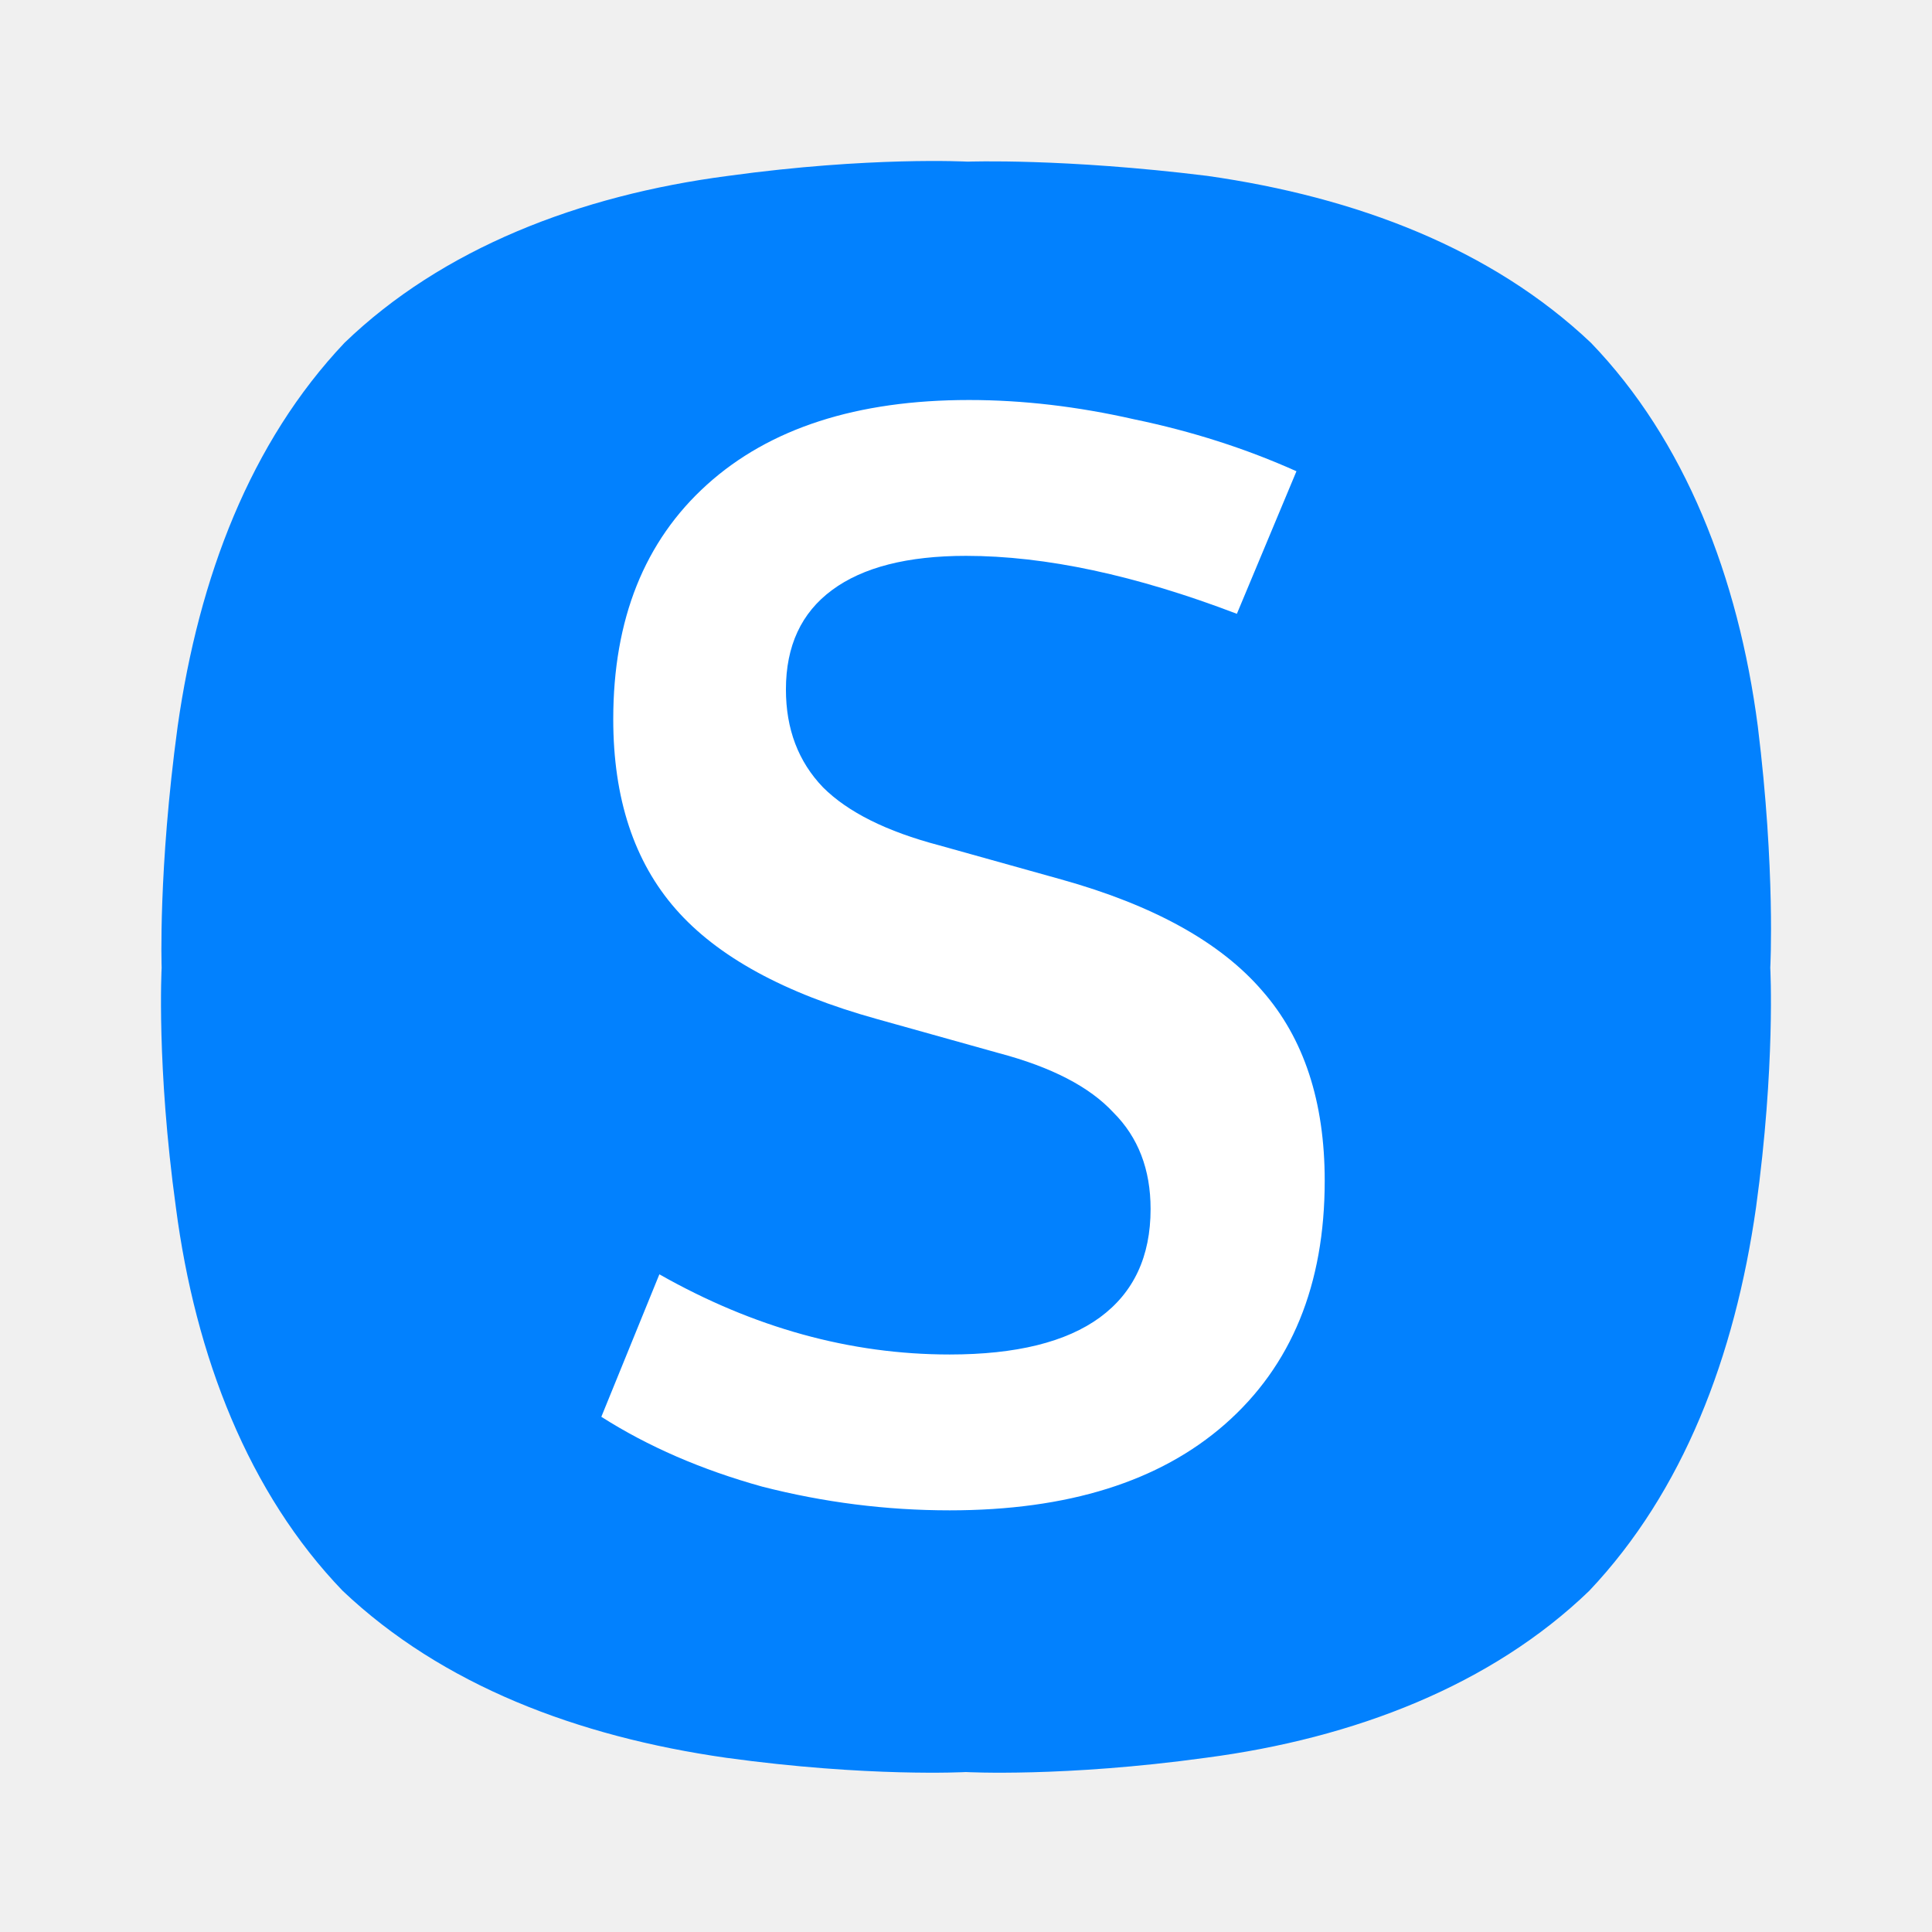
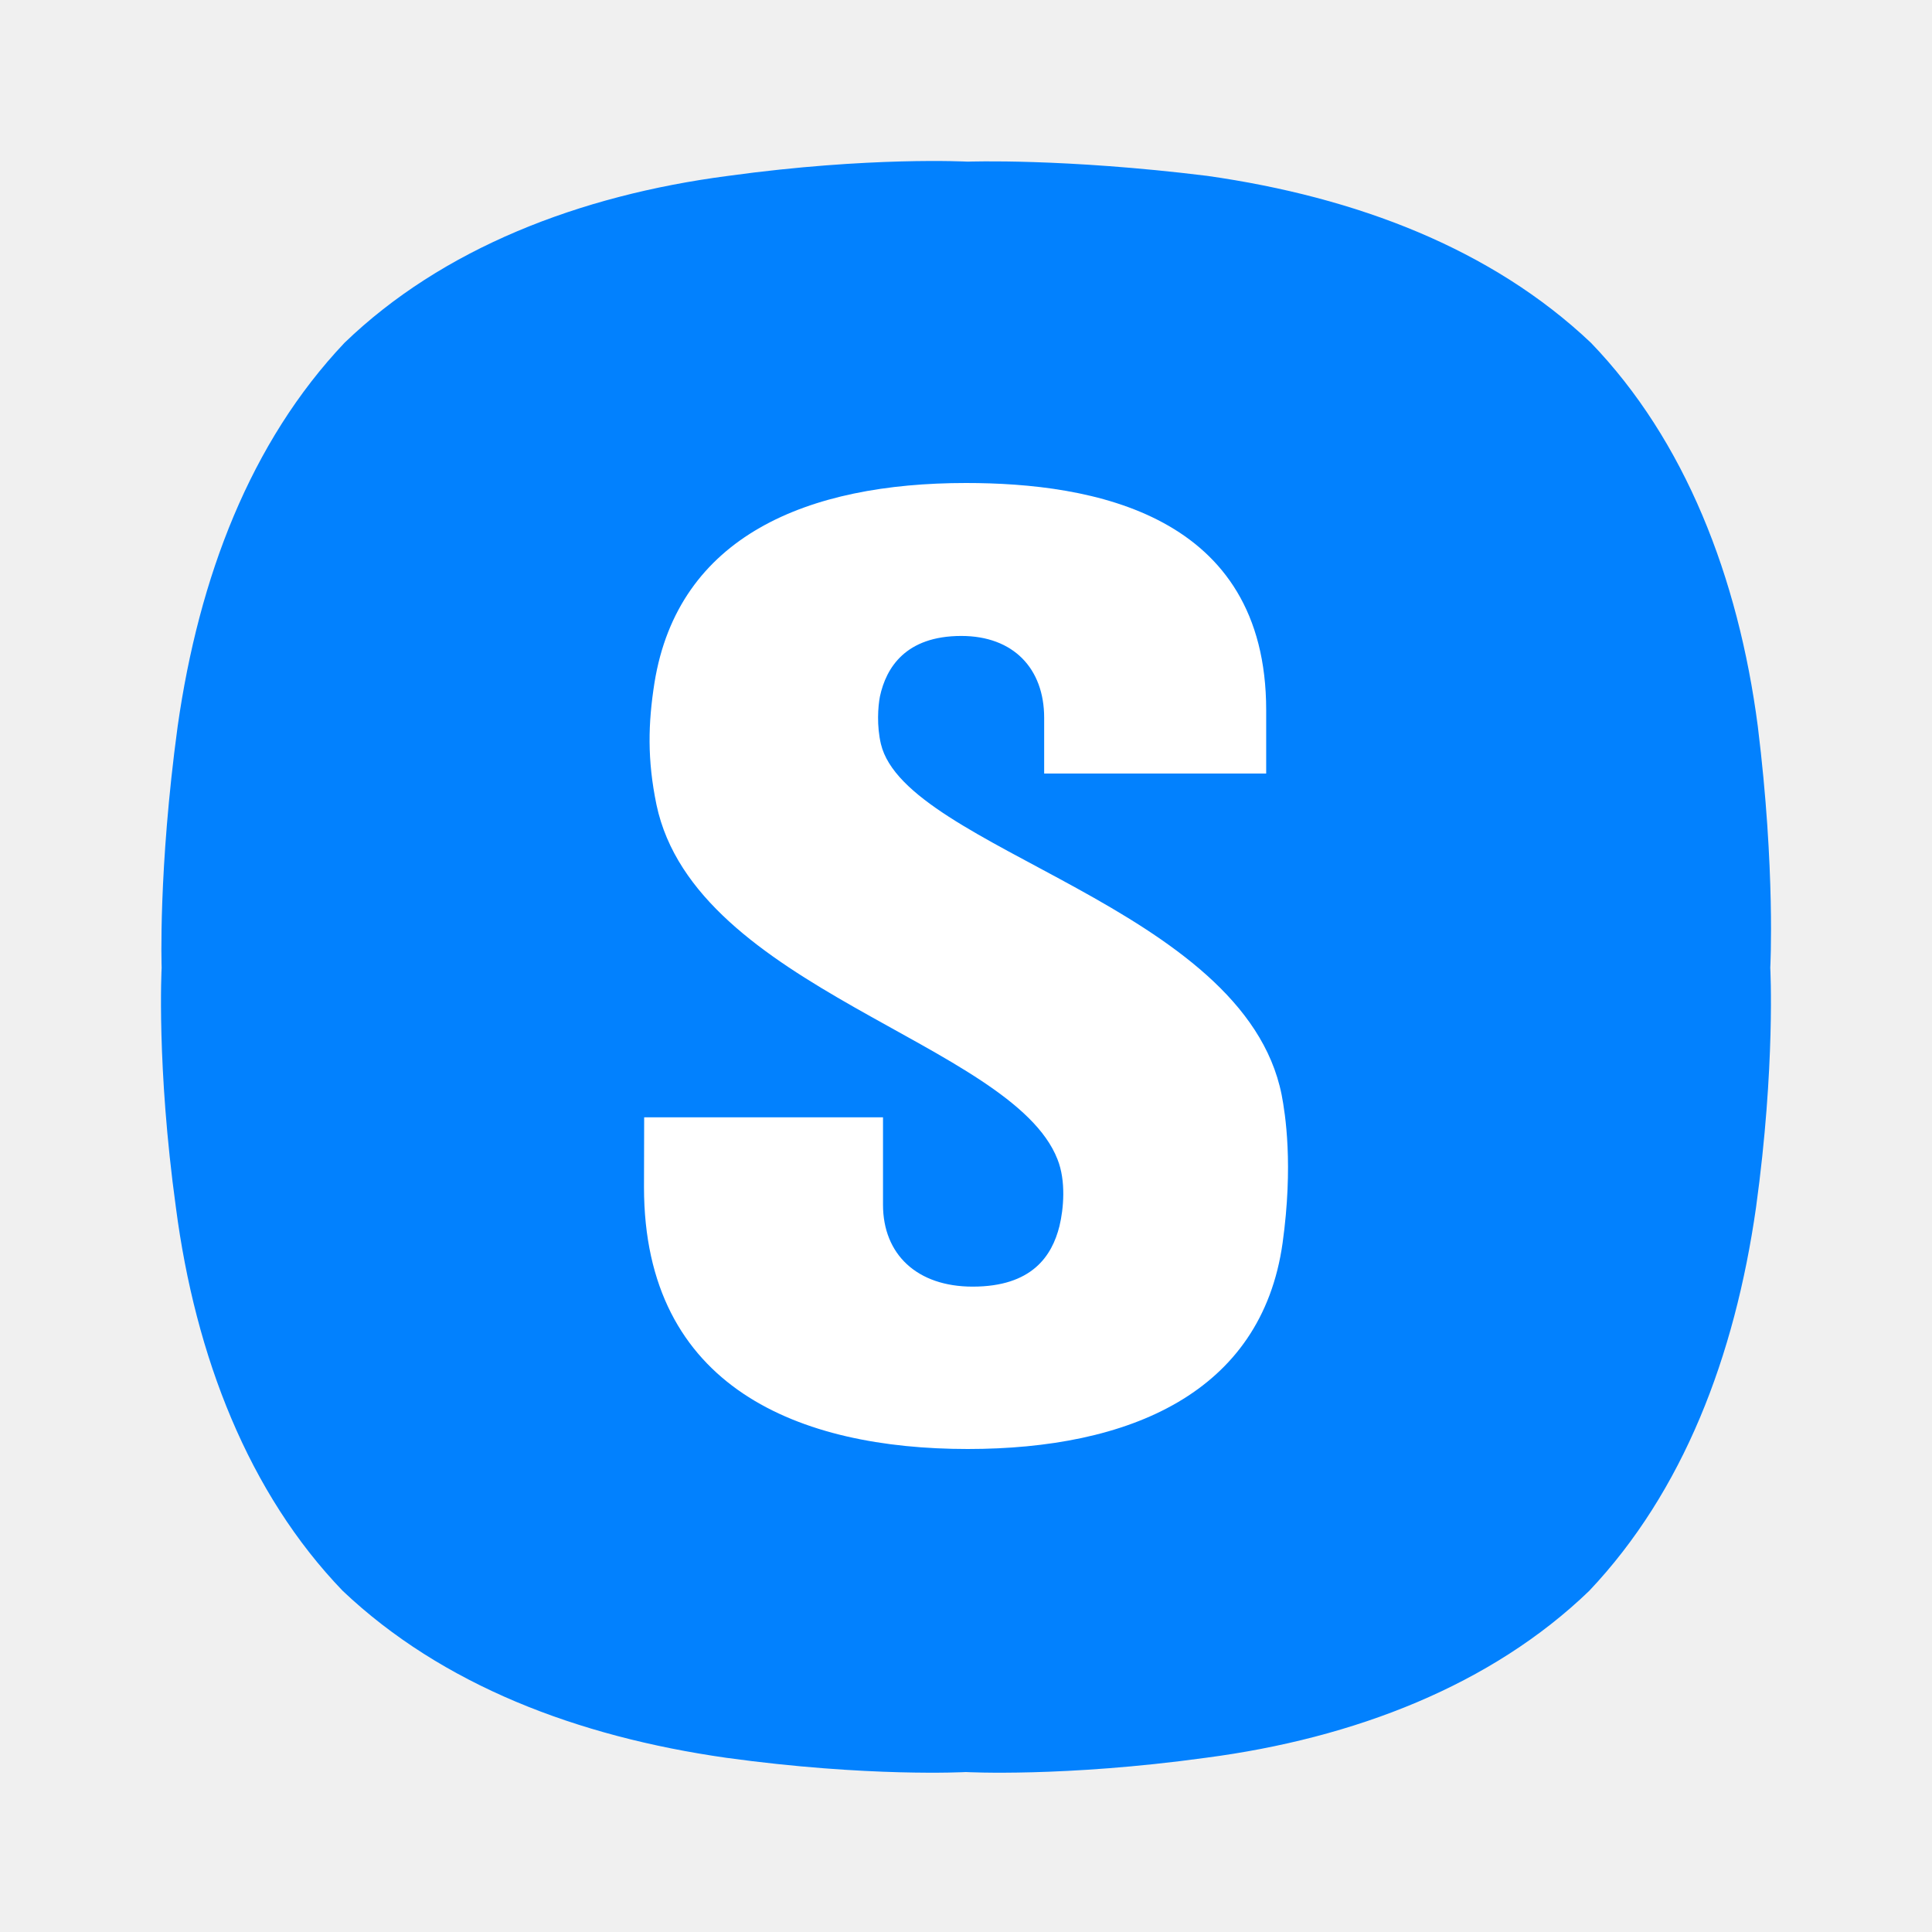
<svg xmlns="http://www.w3.org/2000/svg" width="24" height="24" viewBox="0 0 24 24" fill="none">
  <path d="M21.836 9.022C21.594 7.169 20.932 5.471 19.763 4.258C18.528 3.089 16.852 2.449 14.999 2.185C13.213 1.964 12.021 2.008 12.021 2.008C12.021 2.008 10.809 1.942 9.044 2.185C7.191 2.427 5.493 3.089 4.28 4.258C3.111 5.493 2.471 7.169 2.207 9.022C1.964 10.809 2.008 12.021 2.008 12.021C2.008 12.021 1.942 13.235 2.185 14.999C2.427 16.852 3.089 18.55 4.258 19.763C5.493 20.932 7.169 21.572 9.022 21.836C10.786 22.079 11.999 22.013 11.999 22.013C11.999 22.013 13.213 22.079 14.977 21.836C16.83 21.594 18.528 20.932 19.741 19.763C20.91 18.528 21.55 16.852 21.814 14.999C22.057 13.235 21.991 12.021 21.991 12.021C21.991 12.021 22.057 10.809 21.836 9.022Z" fill="#0281FE" />
-   <path d="M11.797 18.762C11.008 18.762 10.231 18.663 9.467 18.467C8.715 18.258 8.049 17.969 7.47 17.6L8.191 15.83C9.362 16.494 10.564 16.826 11.797 16.826C12.623 16.826 13.245 16.672 13.664 16.365C14.083 16.057 14.293 15.609 14.293 15.018C14.293 14.527 14.139 14.127 13.831 13.82C13.535 13.5 13.06 13.255 12.407 13.082L10.891 12.658C9.744 12.339 8.912 11.884 8.395 11.294C7.877 10.704 7.618 9.917 7.618 8.934C7.618 7.692 8.006 6.721 8.783 6.02C9.559 5.32 10.644 4.969 12.037 4.969C12.703 4.969 13.387 5.049 14.09 5.209C14.805 5.357 15.476 5.572 16.105 5.854L15.365 7.625C14.108 7.145 12.986 6.905 12 6.905C11.273 6.905 10.718 7.047 10.336 7.33C9.954 7.612 9.763 8.024 9.763 8.565C9.763 9.057 9.917 9.462 10.225 9.782C10.533 10.089 11.014 10.329 11.667 10.501L13.184 10.925C14.33 11.245 15.162 11.706 15.68 12.308C16.198 12.898 16.456 13.685 16.456 14.668C16.456 15.959 16.043 16.967 15.217 17.692C14.404 18.405 13.264 18.762 11.797 18.762Z" fill="white" />
+   <path d="M13.136 14.4C13.245 14.671 13.212 15.02 13.161 15.231C13.068 15.603 12.819 15.983 12.083 15.983C11.39 15.983 10.969 15.581 10.969 14.965V13.88H8.002L8 14.748C8 17.246 9.942 18 12.022 18C14.023 18 15.671 17.307 15.933 15.44C16.067 14.472 15.967 13.839 15.921 13.6C15.454 11.254 11.256 10.554 10.943 9.242C10.89 9.017 10.906 8.779 10.931 8.651C11.008 8.294 11.25 7.9 11.942 7.9C12.589 7.9 12.971 8.305 12.971 8.917C12.971 9.123 12.971 9.609 12.971 9.609H15.729V8.822C15.729 6.381 13.567 6 12 6C10.032 6 8.424 6.658 8.13 8.482C8.051 8.986 8.039 9.435 8.155 9.997C8.638 12.286 12.568 12.95 13.136 14.4Z" fill="white" />
</svg>
